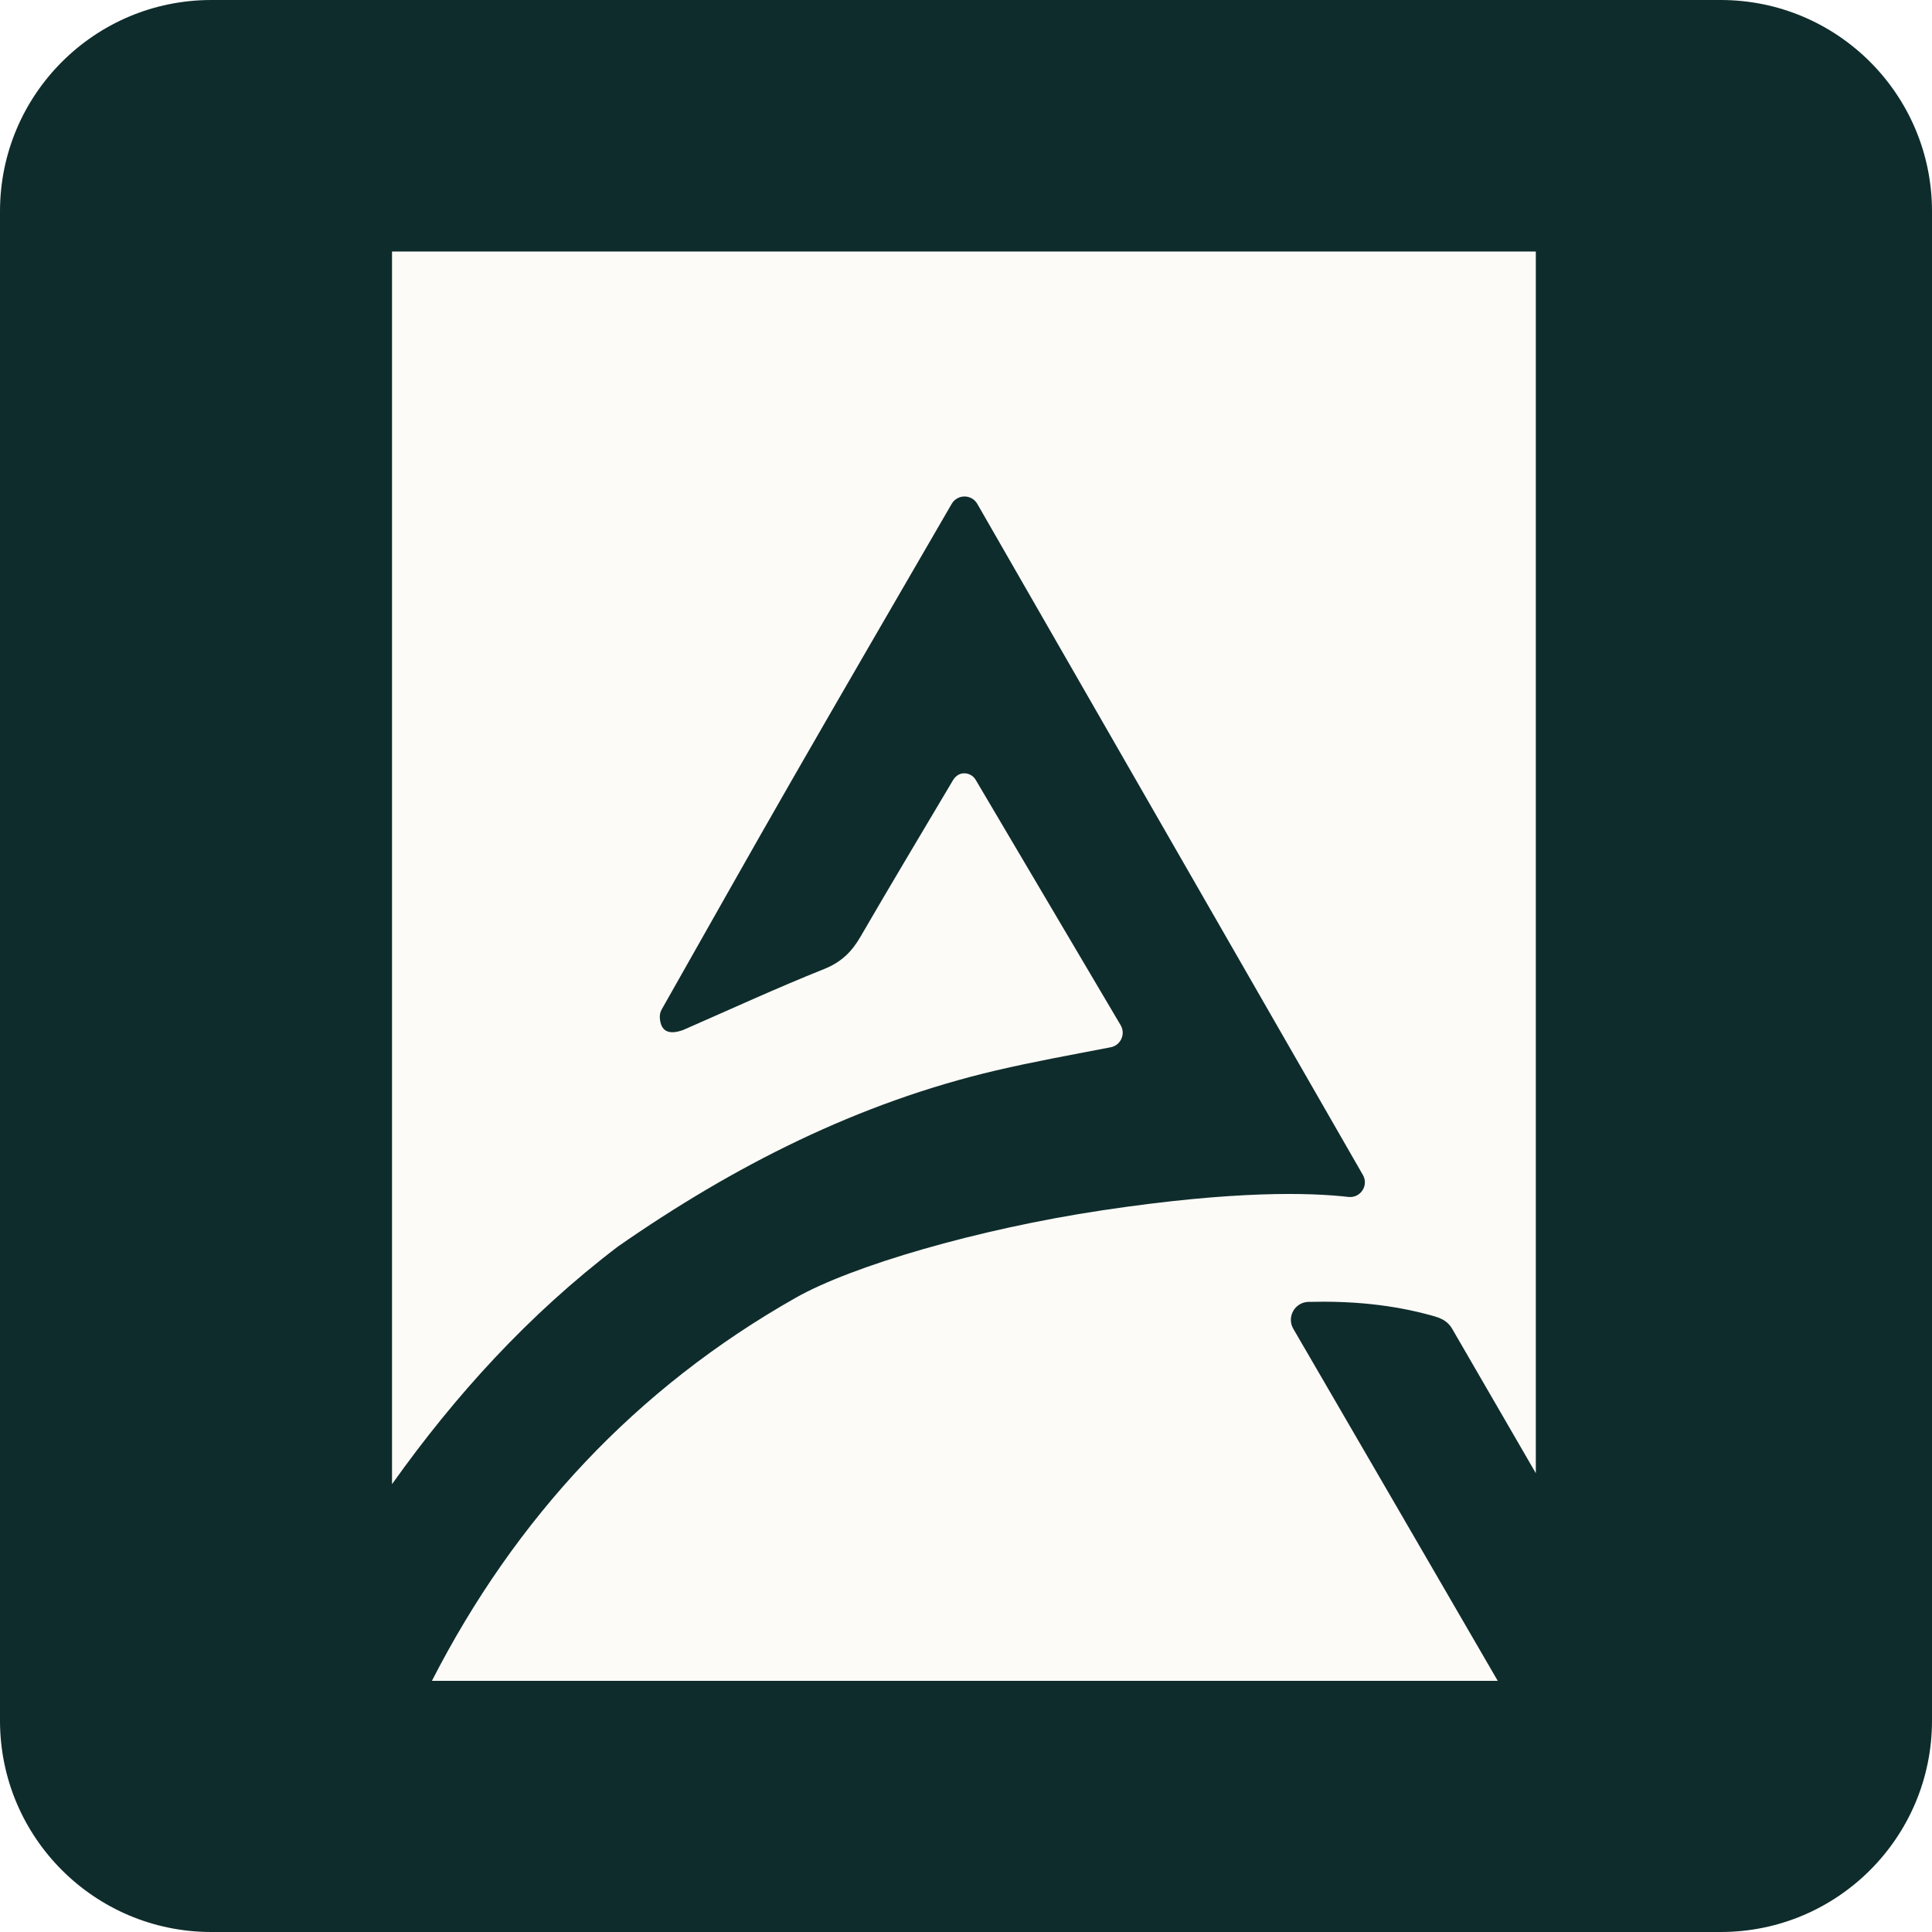
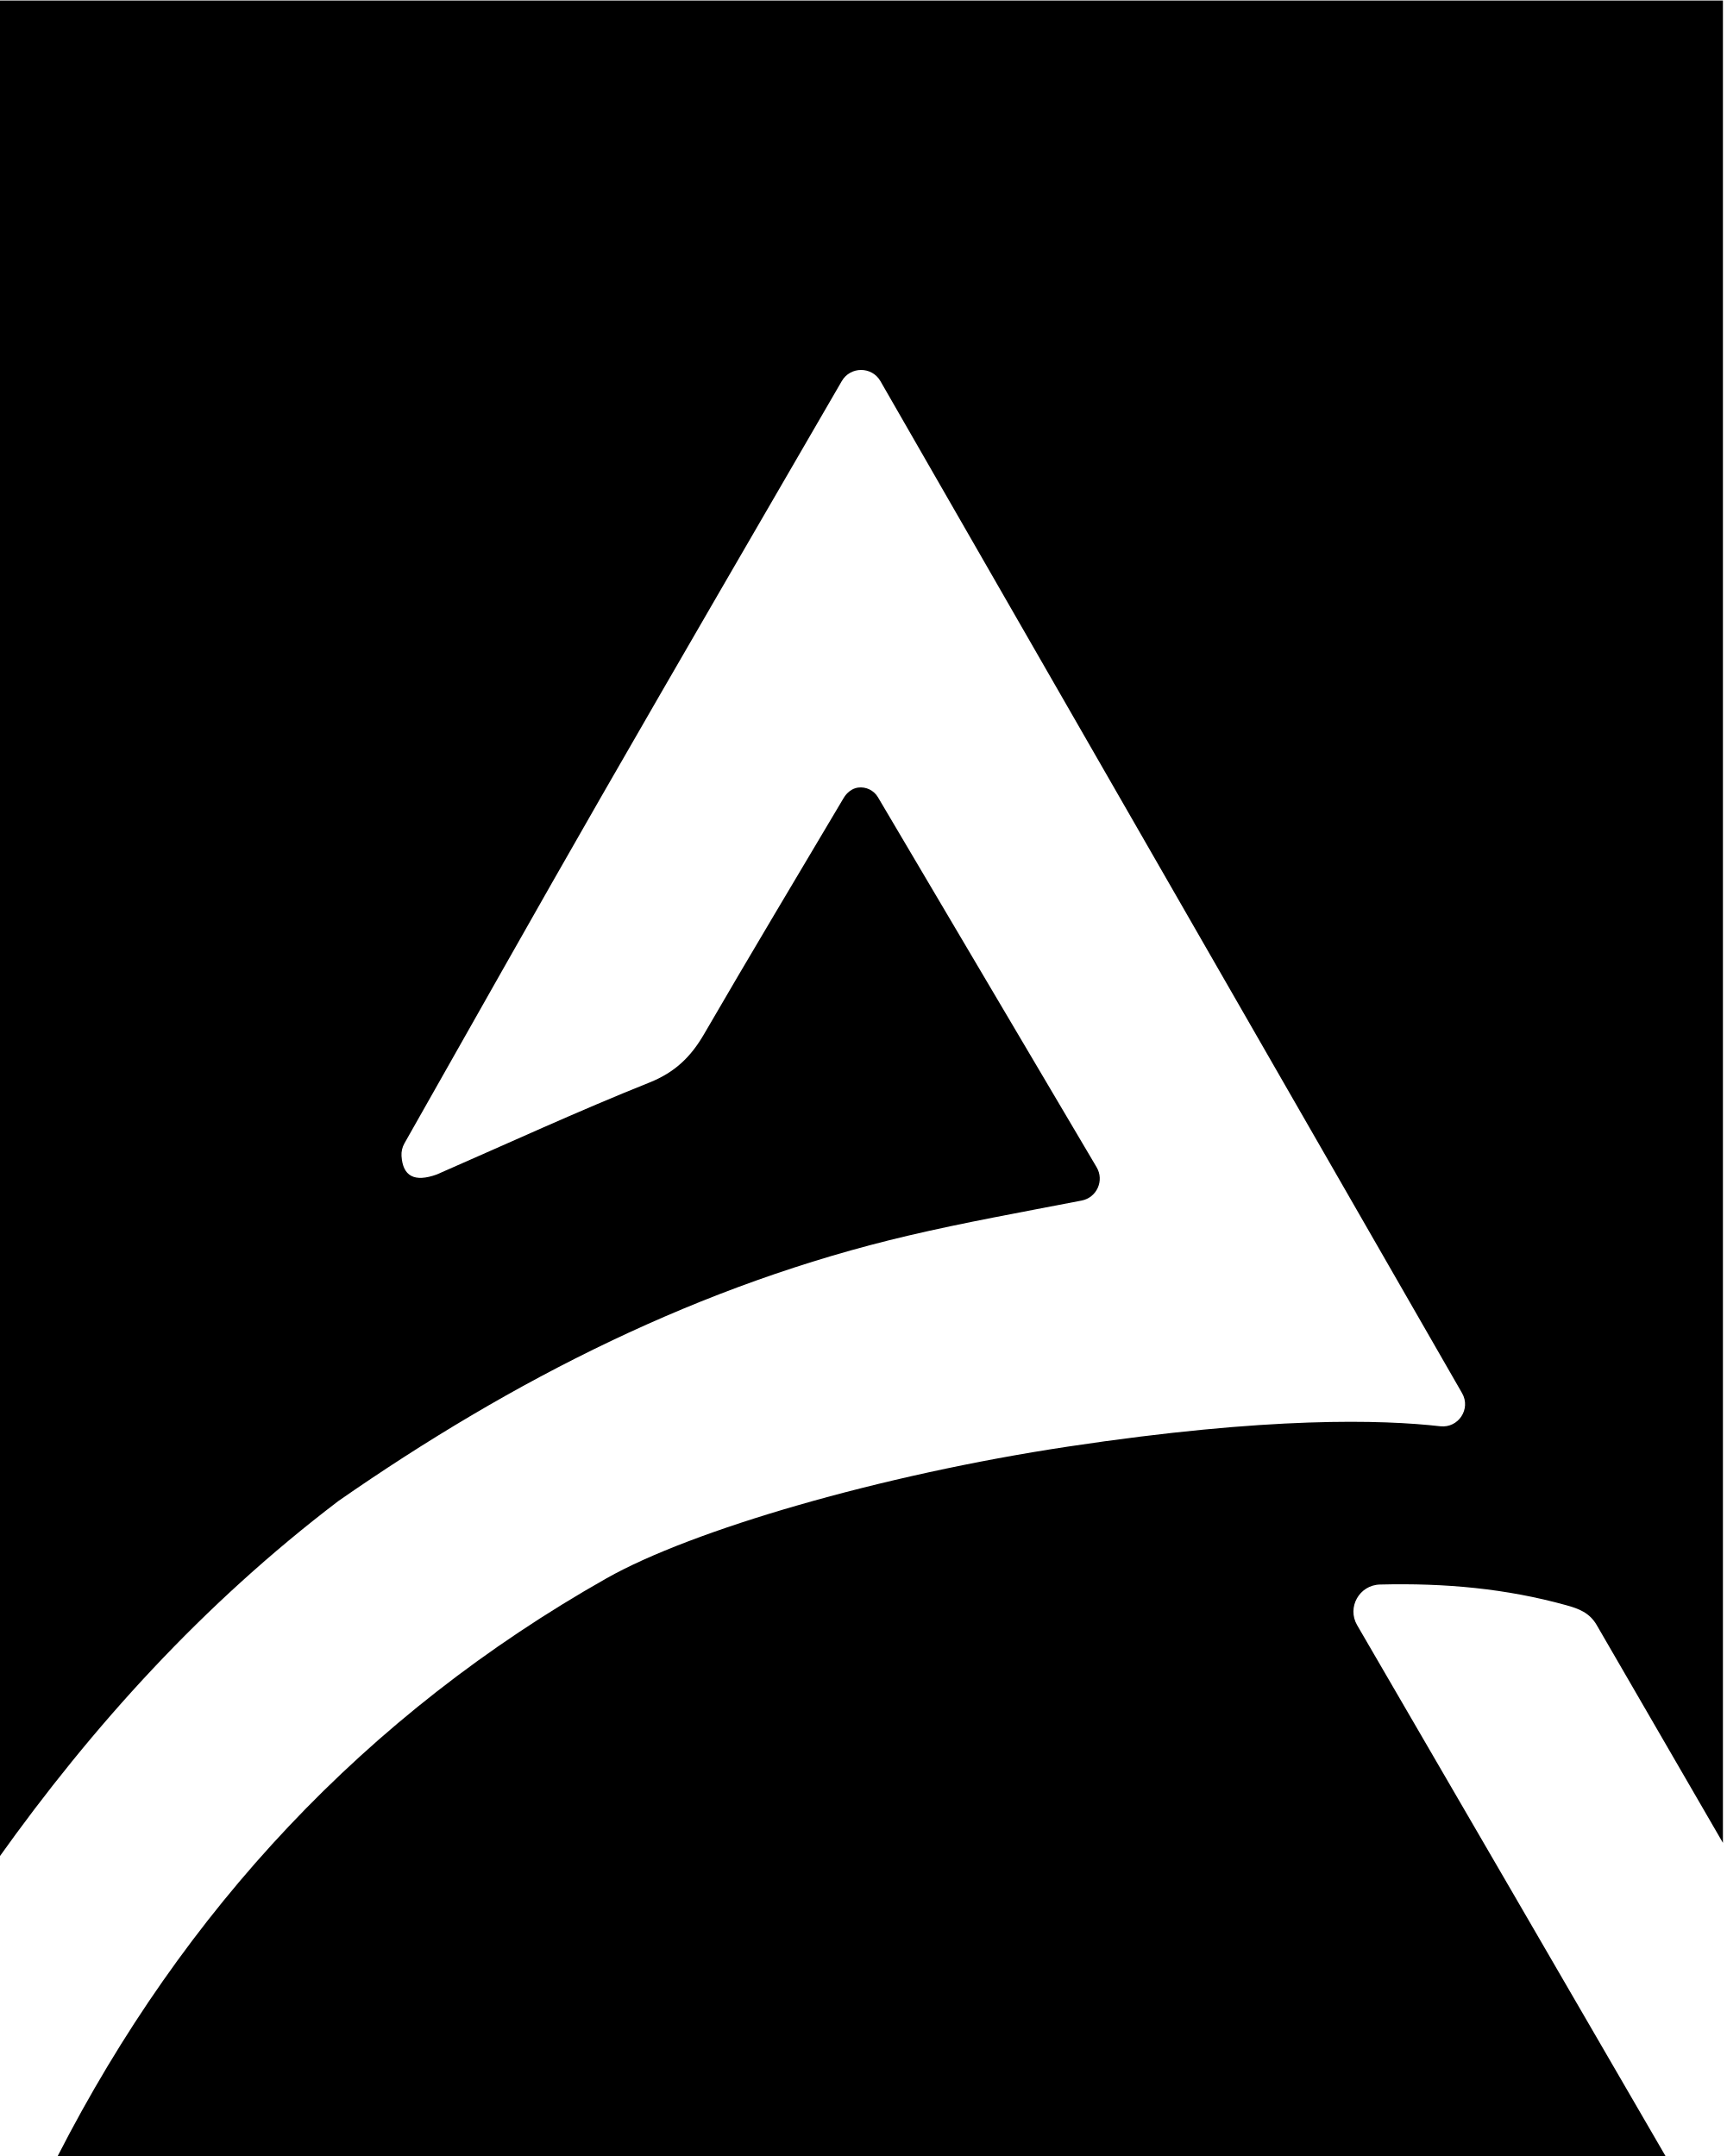
- <svg xmlns="http://www.w3.org/2000/svg" viewBox="0 0 64 64" width="64" height="64">
-   <rect width="64" height="64" rx="7" fill="#0F2C2C" />
-   <g fill="#FDFBF7" transform="translate(13.04 8.32) scale(0.13119) translate(-816 -99)">
-     <path transform="matrix(1,0,0,-1,1046.987,364.3138)" d="M0 0C10.962 .274 21.131-.676 31.183-3.459 33.273-4.037 35.089-4.707 36.289-6.78 43.317-18.924 50.352-31.065 57.42-43.254V265.224H-231.395V-46.023C-215.454-23.612-196.977-3.247-174.359 13.973L-174.384 13.957C-145.11 34.32-113.756 50.27-78.834 58.45-69.535 60.628-60.121 62.32-49.919 64.295-47.388 64.785-46.103 67.645-47.415 69.865-59.751 90.744-71.887 111.286-84.02 131.82-84.705 132.98-86.016 133.618-87.351 133.442-88.375 133.301-89.235 132.593-89.762 131.704-97.573 118.534-105.451 105.404-113.133 92.16-115.342 88.354-117.995 85.768-122.268 84.058-134.274 79.255-146.032 73.832-157.888 68.654-161.597 67.318-163.559 68.351-163.776 71.753-163.823 72.483-163.655 73.222-163.294 73.859-152.285 93.277-141.355 112.74-130.24 132.097-117.129 154.928-103.884 177.681-90.077 201.506-88.638 203.989-85.039 203.987-83.61 201.5-50.963 144.682-18.801 88.707 13.757 32.044 15.278 29.397 13.137 26.159 10.103 26.501 .436 27.593-18.34 28.2-52.198 23.099-83.559 18.375-115.196 9.118-129.457 1.043-169.868-21.839-200.263-54.574-221.325-95.686H47.804C30.774-66.302 13.66-36.868-3.815-6.798-5.545-3.822-3.441-.086 0 0" />
+ <svg xmlns="http://www.w3.org/2000/svg" viewBox="0 0 289 361" role="img" aria-label="Átrios Editora">
+   <g fill="currentColor">
+     <g transform="translate(-816 -99)">
+       <path transform="matrix(1,0,0,-1,1046.987,364.3138)" d="M0 0C10.962 .274 21.131-.676 31.183-3.459 33.273-4.037 35.089-4.707 36.289-6.78 43.317-18.924 50.352-31.065 57.42-43.254V265.224H-231.395V-46.023C-215.454-23.612-196.977-3.247-174.359 13.973L-174.384 13.957C-145.11 34.32-113.756 50.27-78.834 58.45-69.535 60.628-60.121 62.32-49.919 64.295-47.388 64.785-46.103 67.645-47.415 69.865-59.751 90.744-71.887 111.286-84.02 131.82-84.705 132.98-86.016 133.618-87.351 133.442-88.375 133.301-89.235 132.593-89.762 131.704-97.573 118.534-105.451 105.404-113.133 92.16-115.342 88.354-117.995 85.768-122.268 84.058-134.274 79.255-146.032 73.832-157.888 68.654-161.597 67.318-163.559 68.351-163.776 71.753-163.823 72.483-163.655 73.222-163.294 73.859-152.285 93.277-141.355 112.74-130.24 132.097-117.129 154.928-103.884 177.681-90.077 201.506-88.638 203.989-85.039 203.987-83.61 201.5-50.963 144.682-18.801 88.707 13.757 32.044 15.278 29.397 13.137 26.159 10.103 26.501 .436 27.593-18.34 28.2-52.198 23.099-83.559 18.375-115.196 9.118-129.457 1.043-169.868-21.839-200.263-54.574-221.325-95.686H47.804C30.774-66.302 13.66-36.868-3.815-6.798-5.545-3.822-3.441-.086 0 0" />
+     </g>
  </g>
</svg>
